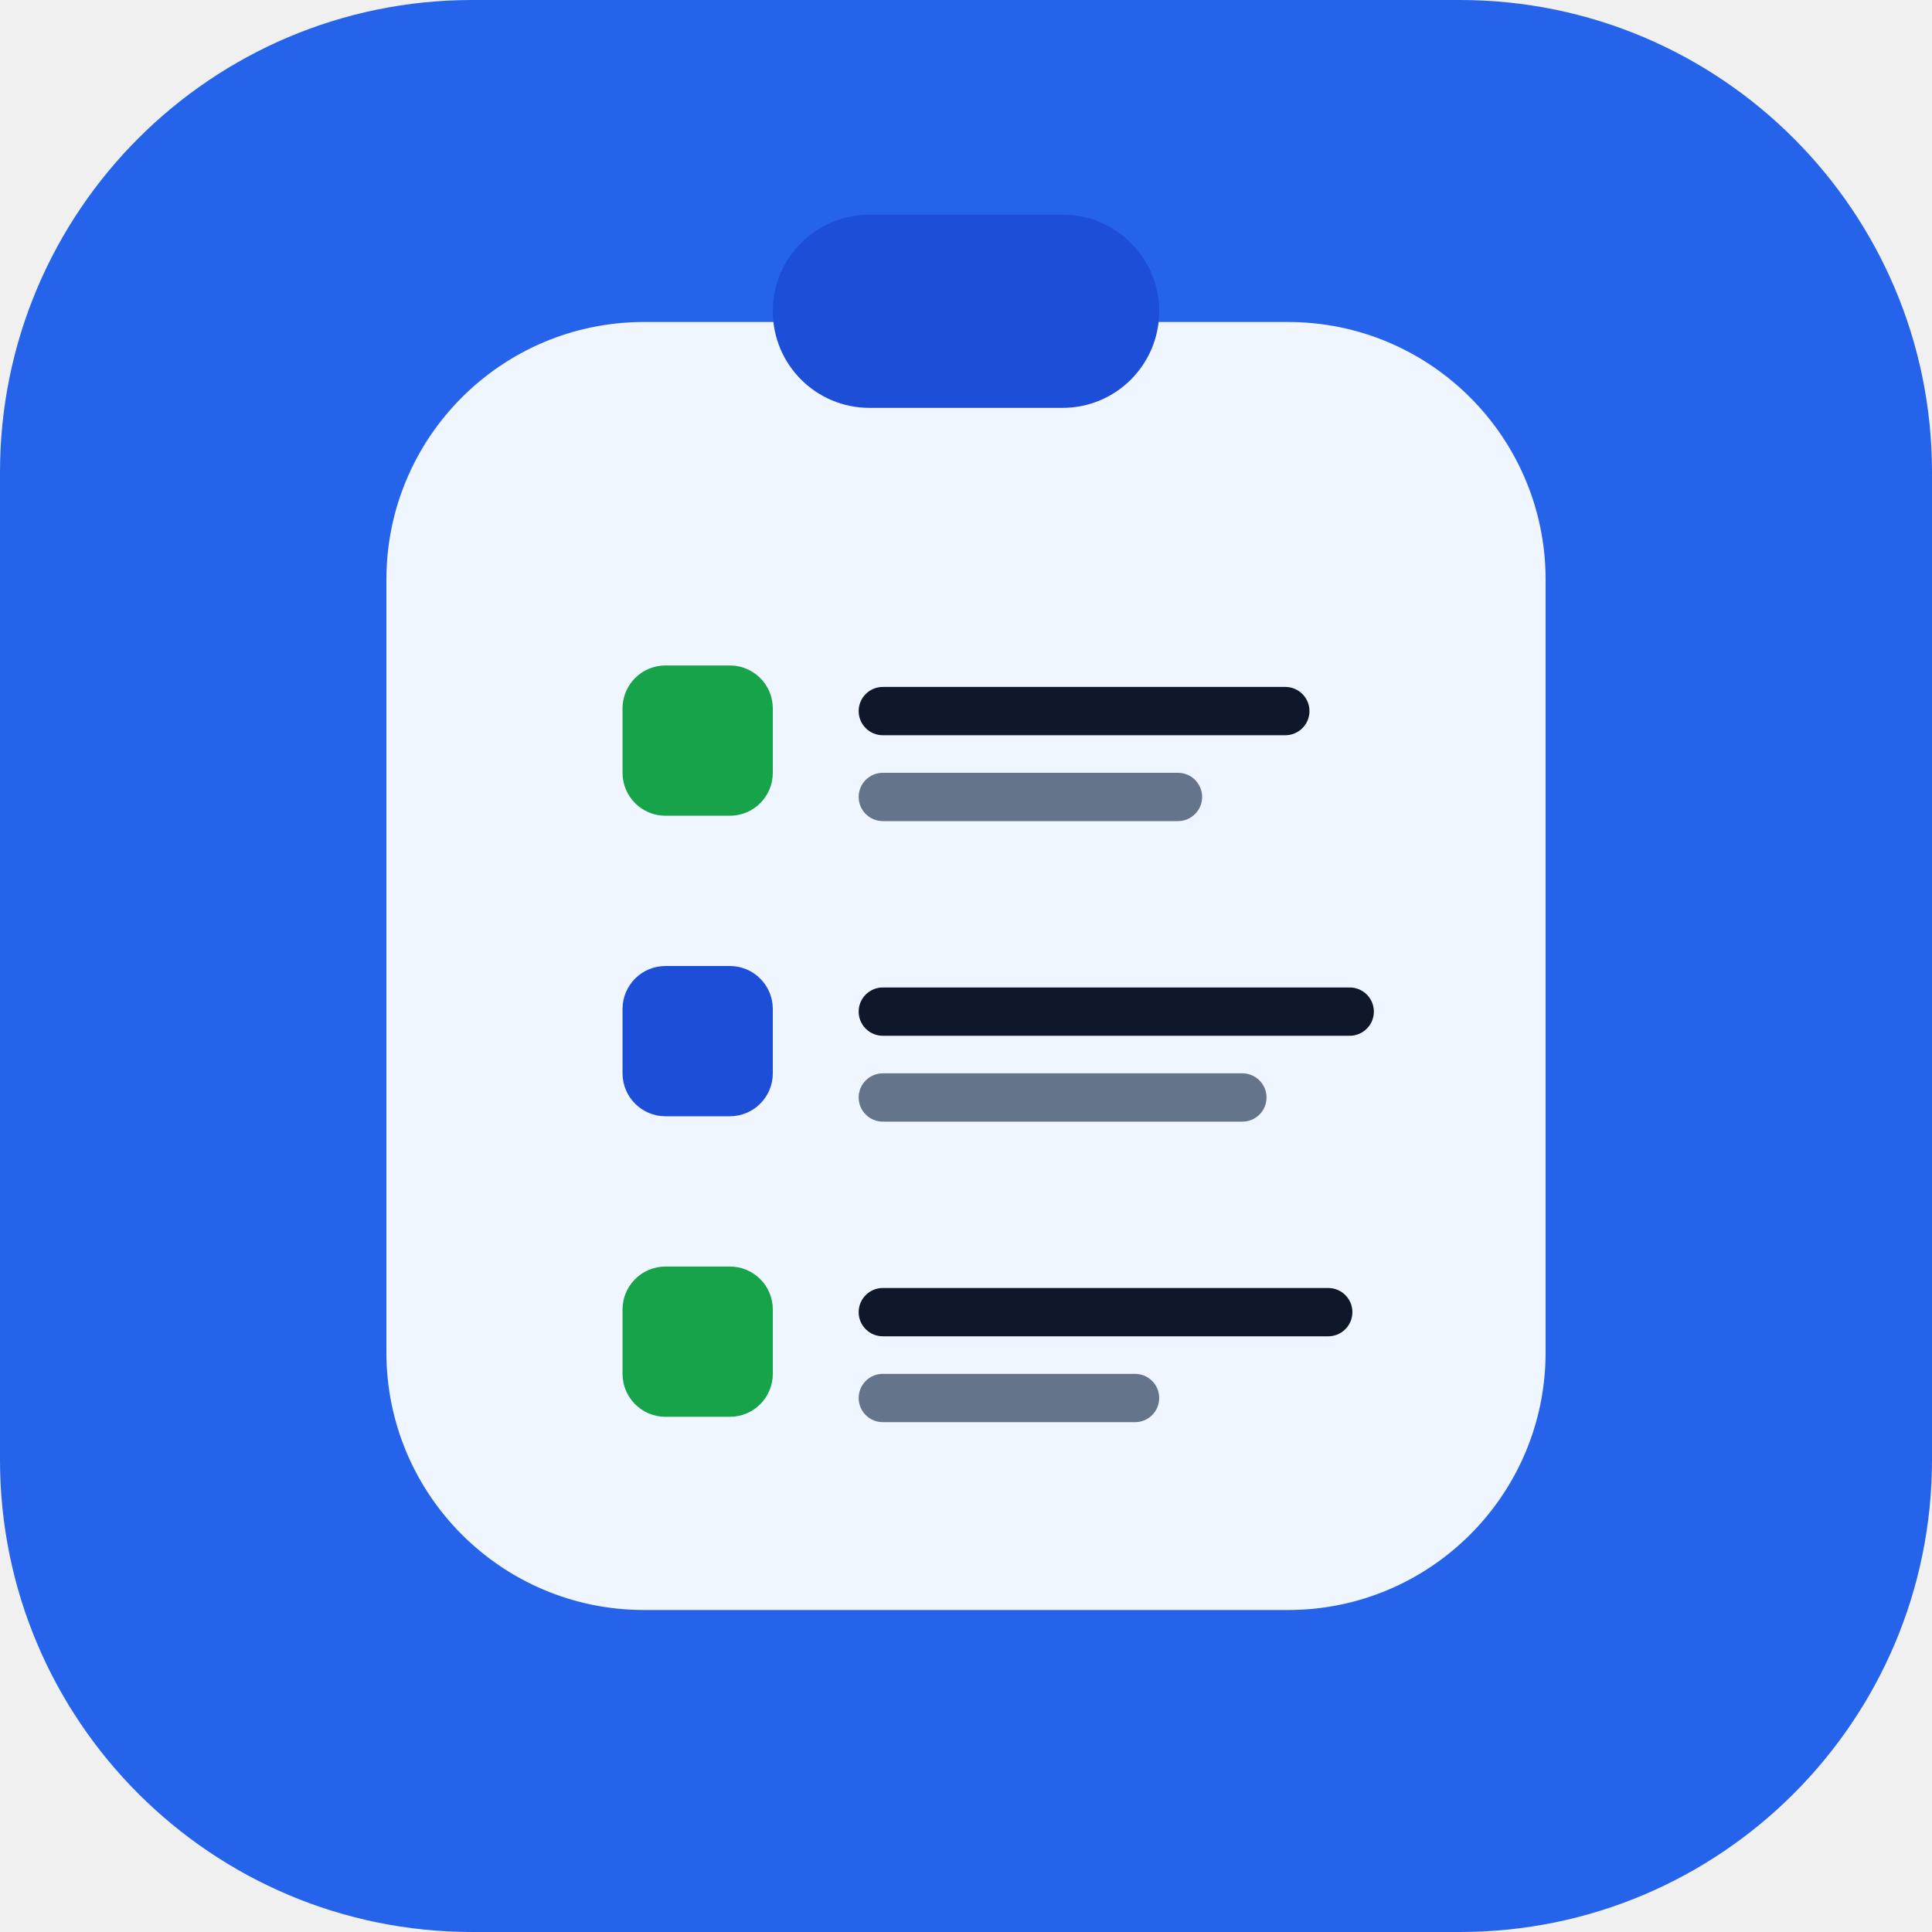
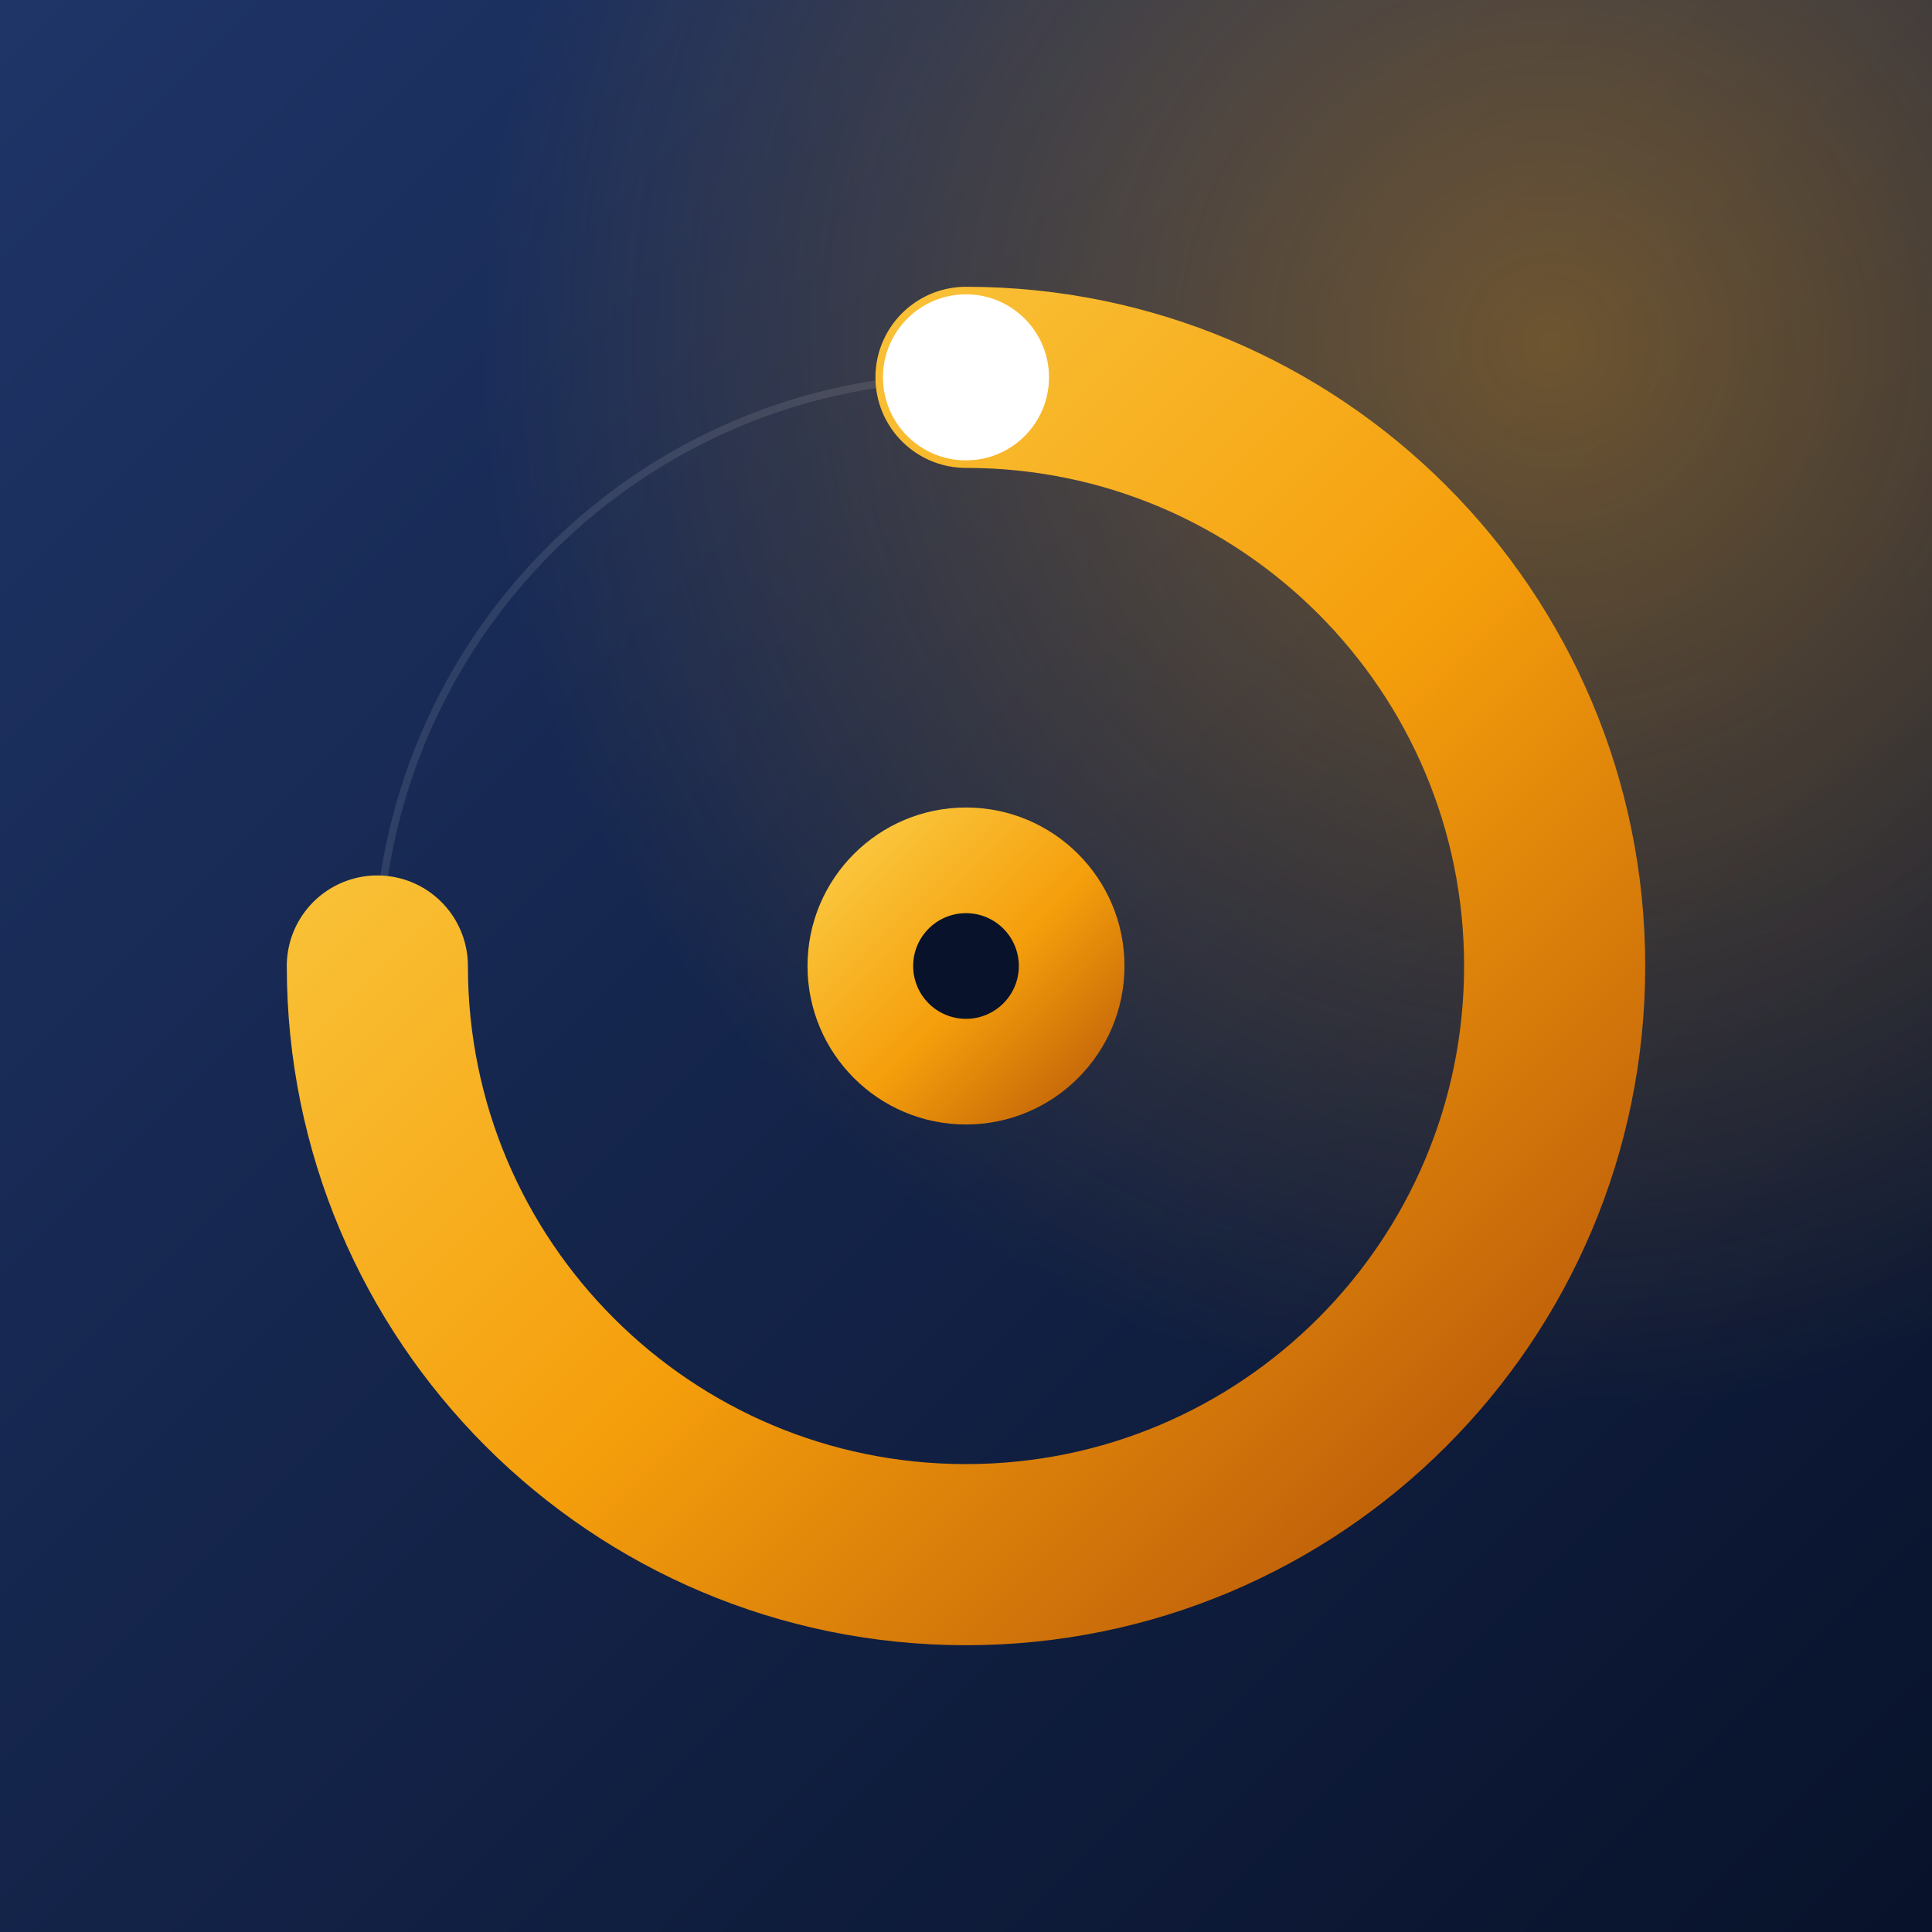
- <svg xmlns="http://www.w3.org/2000/svg" width="180" height="180" viewBox="0 0 180 180" fill="none">
-   <rect width="180" height="180" rx="44" fill="#2563EB" />
-   <rect x="36" y="30" width="108" height="120" rx="24" fill="#EFF6FF" />
-   <rect x="72" y="20" width="36" height="18" rx="9" fill="#1D4ED8" />
-   <rect x="58" y="62" width="14" height="14" rx="4" fill="#16A34A" />
-   <rect x="58" y="90" width="14" height="14" rx="4" fill="#1D4ED8" />
-   <rect x="58" y="118" width="14" height="14" rx="4" fill="#16A34A" />
-   <rect x="80" y="64" width="42" height="4.5" rx="2.25" fill="#0F172A" />
-   <rect x="80" y="72" width="32" height="4.5" rx="2.25" fill="#64748B" />
-   <rect x="80" y="92" width="48" height="4.5" rx="2.25" fill="#0F172A" />
-   <rect x="80" y="100" width="38" height="4.5" rx="2.25" fill="#64748B" />
-   <rect x="80" y="120" width="46" height="4.5" rx="2.25" fill="#0F172A" />
-   <rect x="80" y="128" width="28" height="4.5" rx="2.25" fill="#64748B" />
+ <svg xmlns="http://www.w3.org/2000/svg" viewBox="0 0 512 512">
+   <defs>
+     <linearGradient id="bg" x1="0%" y1="0%" x2="100%" y2="100%">
+       <stop offset="0%" stop-color="#1F3568" />
+       <stop offset="100%" stop-color="#08122A" />
+     </linearGradient>
+     <linearGradient id="gold" x1="0%" y1="0%" x2="100%" y2="100%">
+       <stop offset="0%" stop-color="#FCD34D" />
+       <stop offset="55%" stop-color="#F59E0B" />
+       <stop offset="100%" stop-color="#B45309" />
+     </linearGradient>
+     <radialGradient id="glow" cx="80%" cy="18%" r="55%">
+       <stop offset="0%" stop-color="#F59E0B" stop-opacity="0.4" />
+       <stop offset="100%" stop-color="#F59E0B" stop-opacity="0" />
+     </radialGradient>
+   </defs>
+   <rect width="512" height="512" fill="url(#bg)" />
+   <rect width="512" height="512" fill="url(#glow)" />
+   <circle cx="256" cy="256" r="156" stroke="white" stroke-width="2" fill="none" opacity="0.10" />
+   <path d="M 256 100 A 156 156 0 1 1 100 256" fill="none" stroke="url(#gold)" stroke-width="48" stroke-linecap="round" />
+   <circle cx="256" cy="100" r="22" fill="white" />
+   <circle cx="256" cy="256" r="42" fill="url(#gold)" />
+   <circle cx="256" cy="256" r="14" fill="#08122A" />
</svg>
